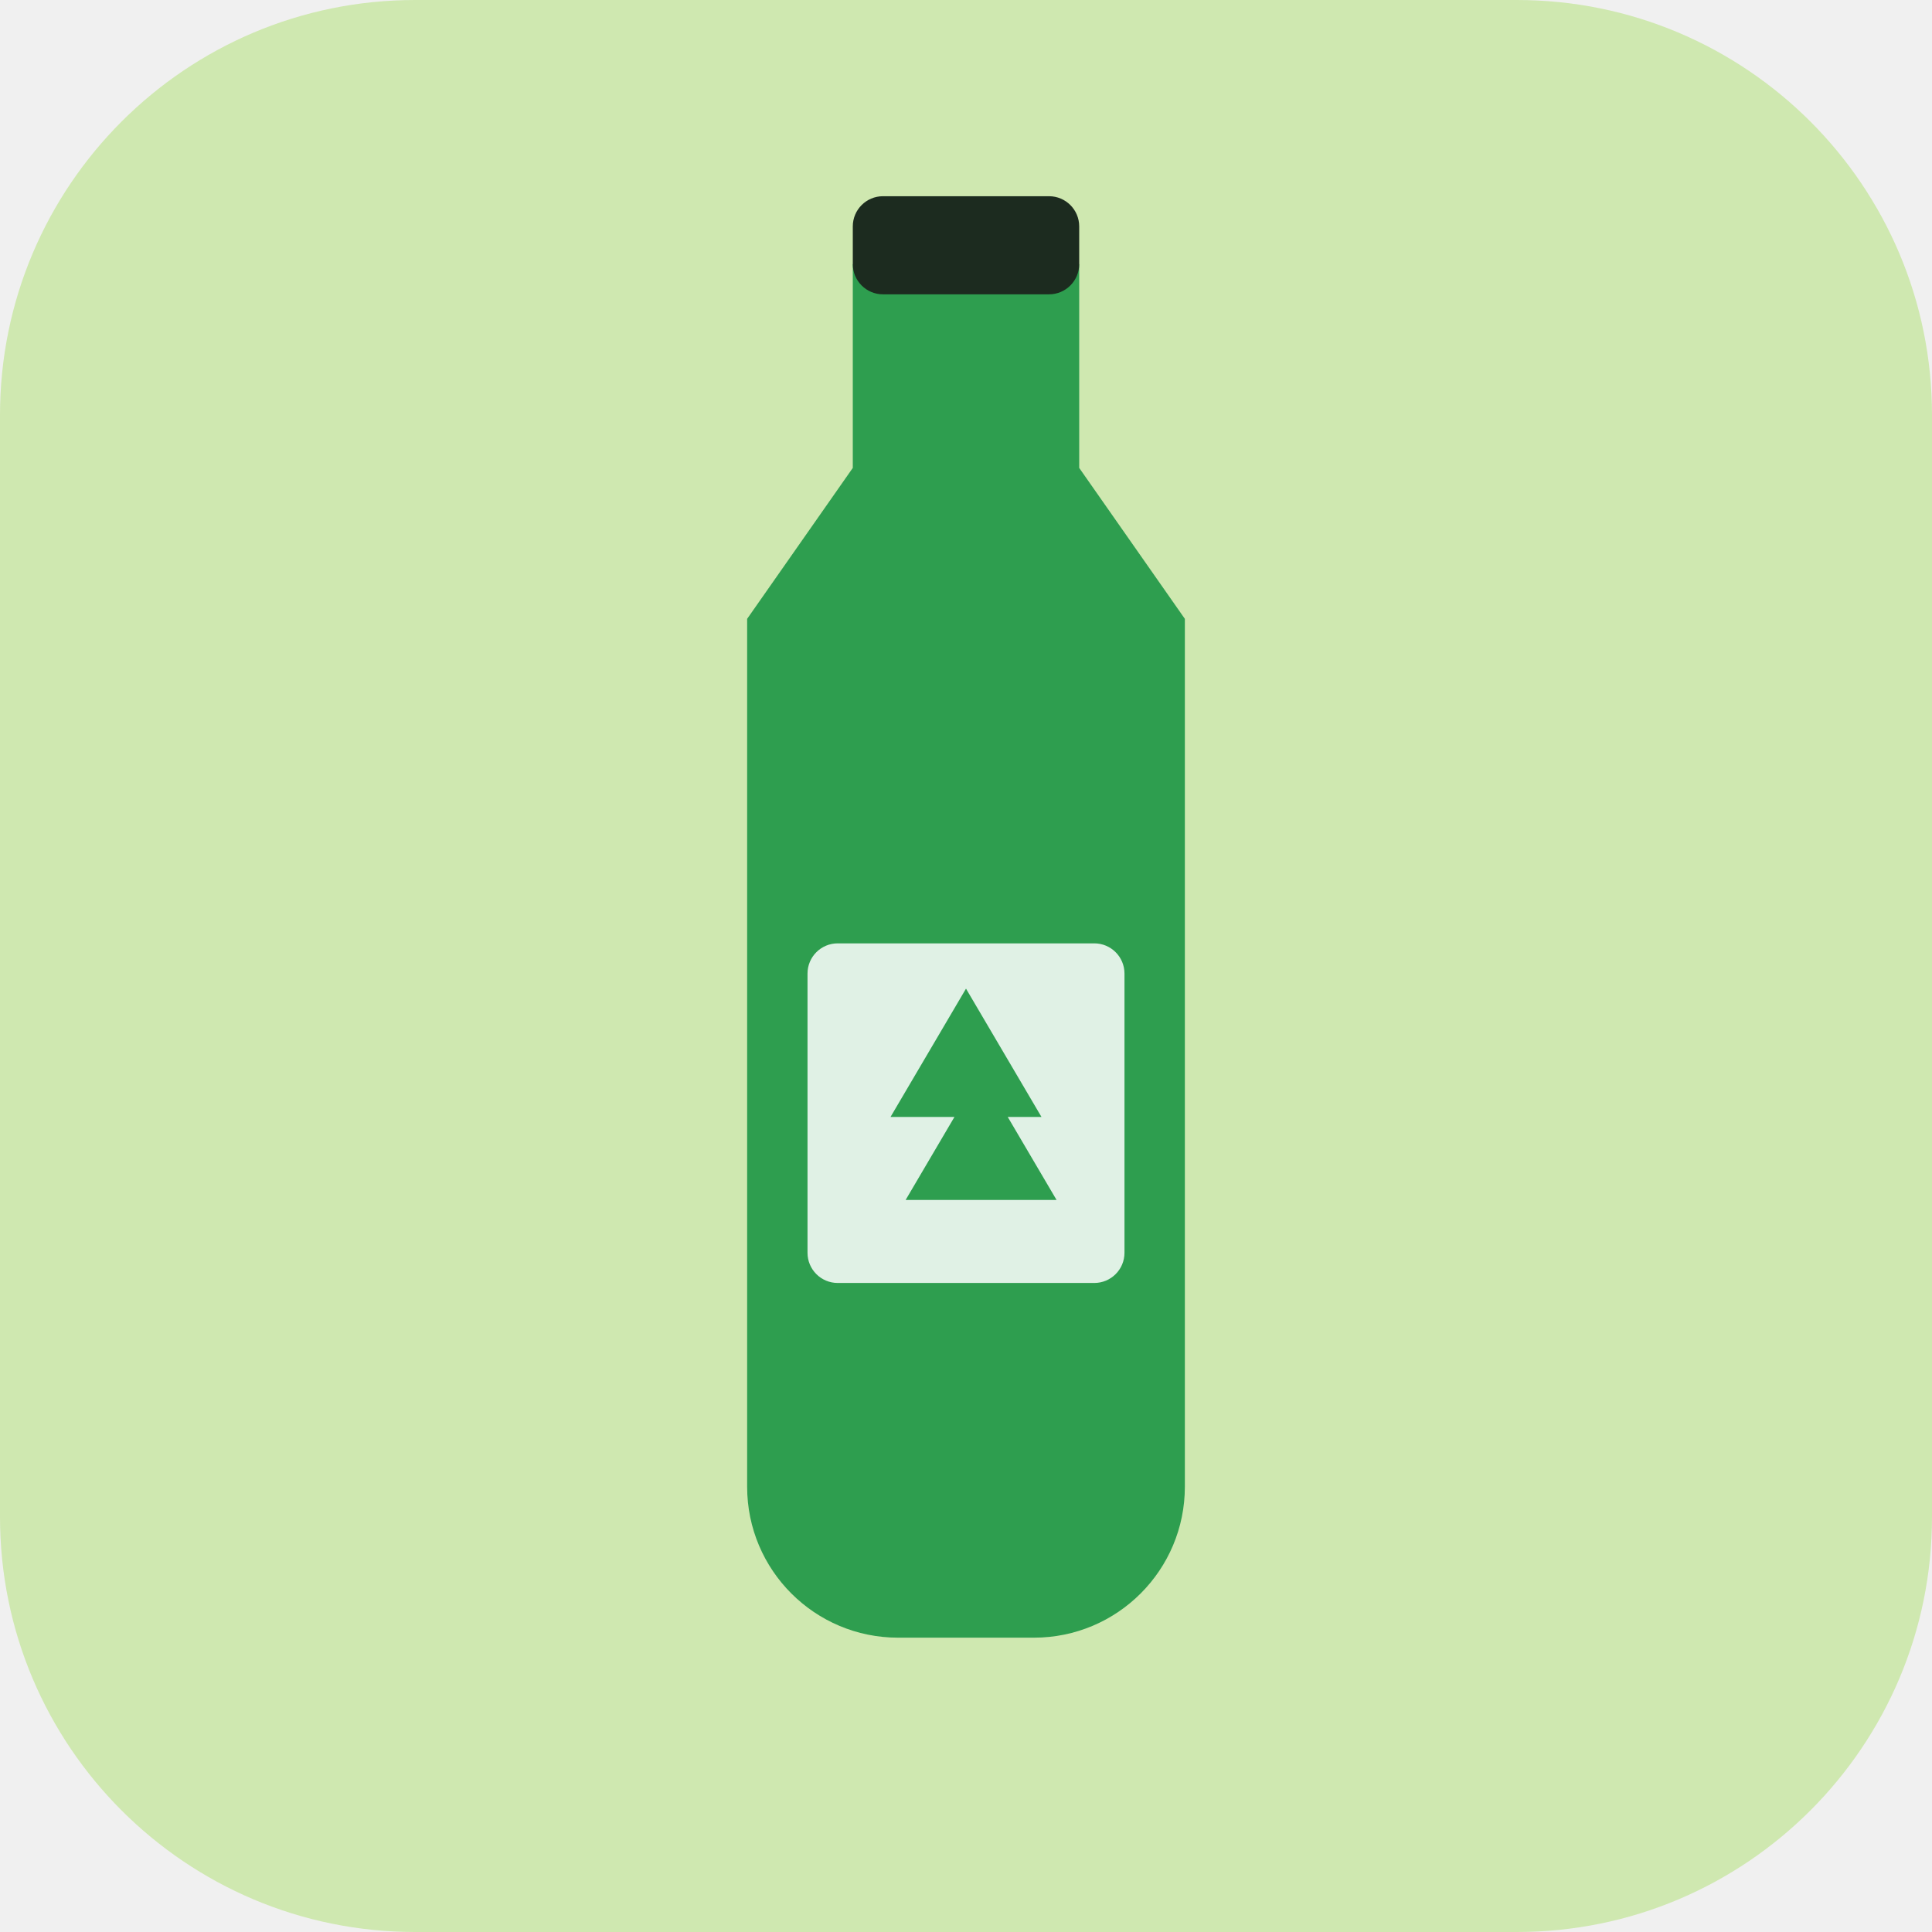
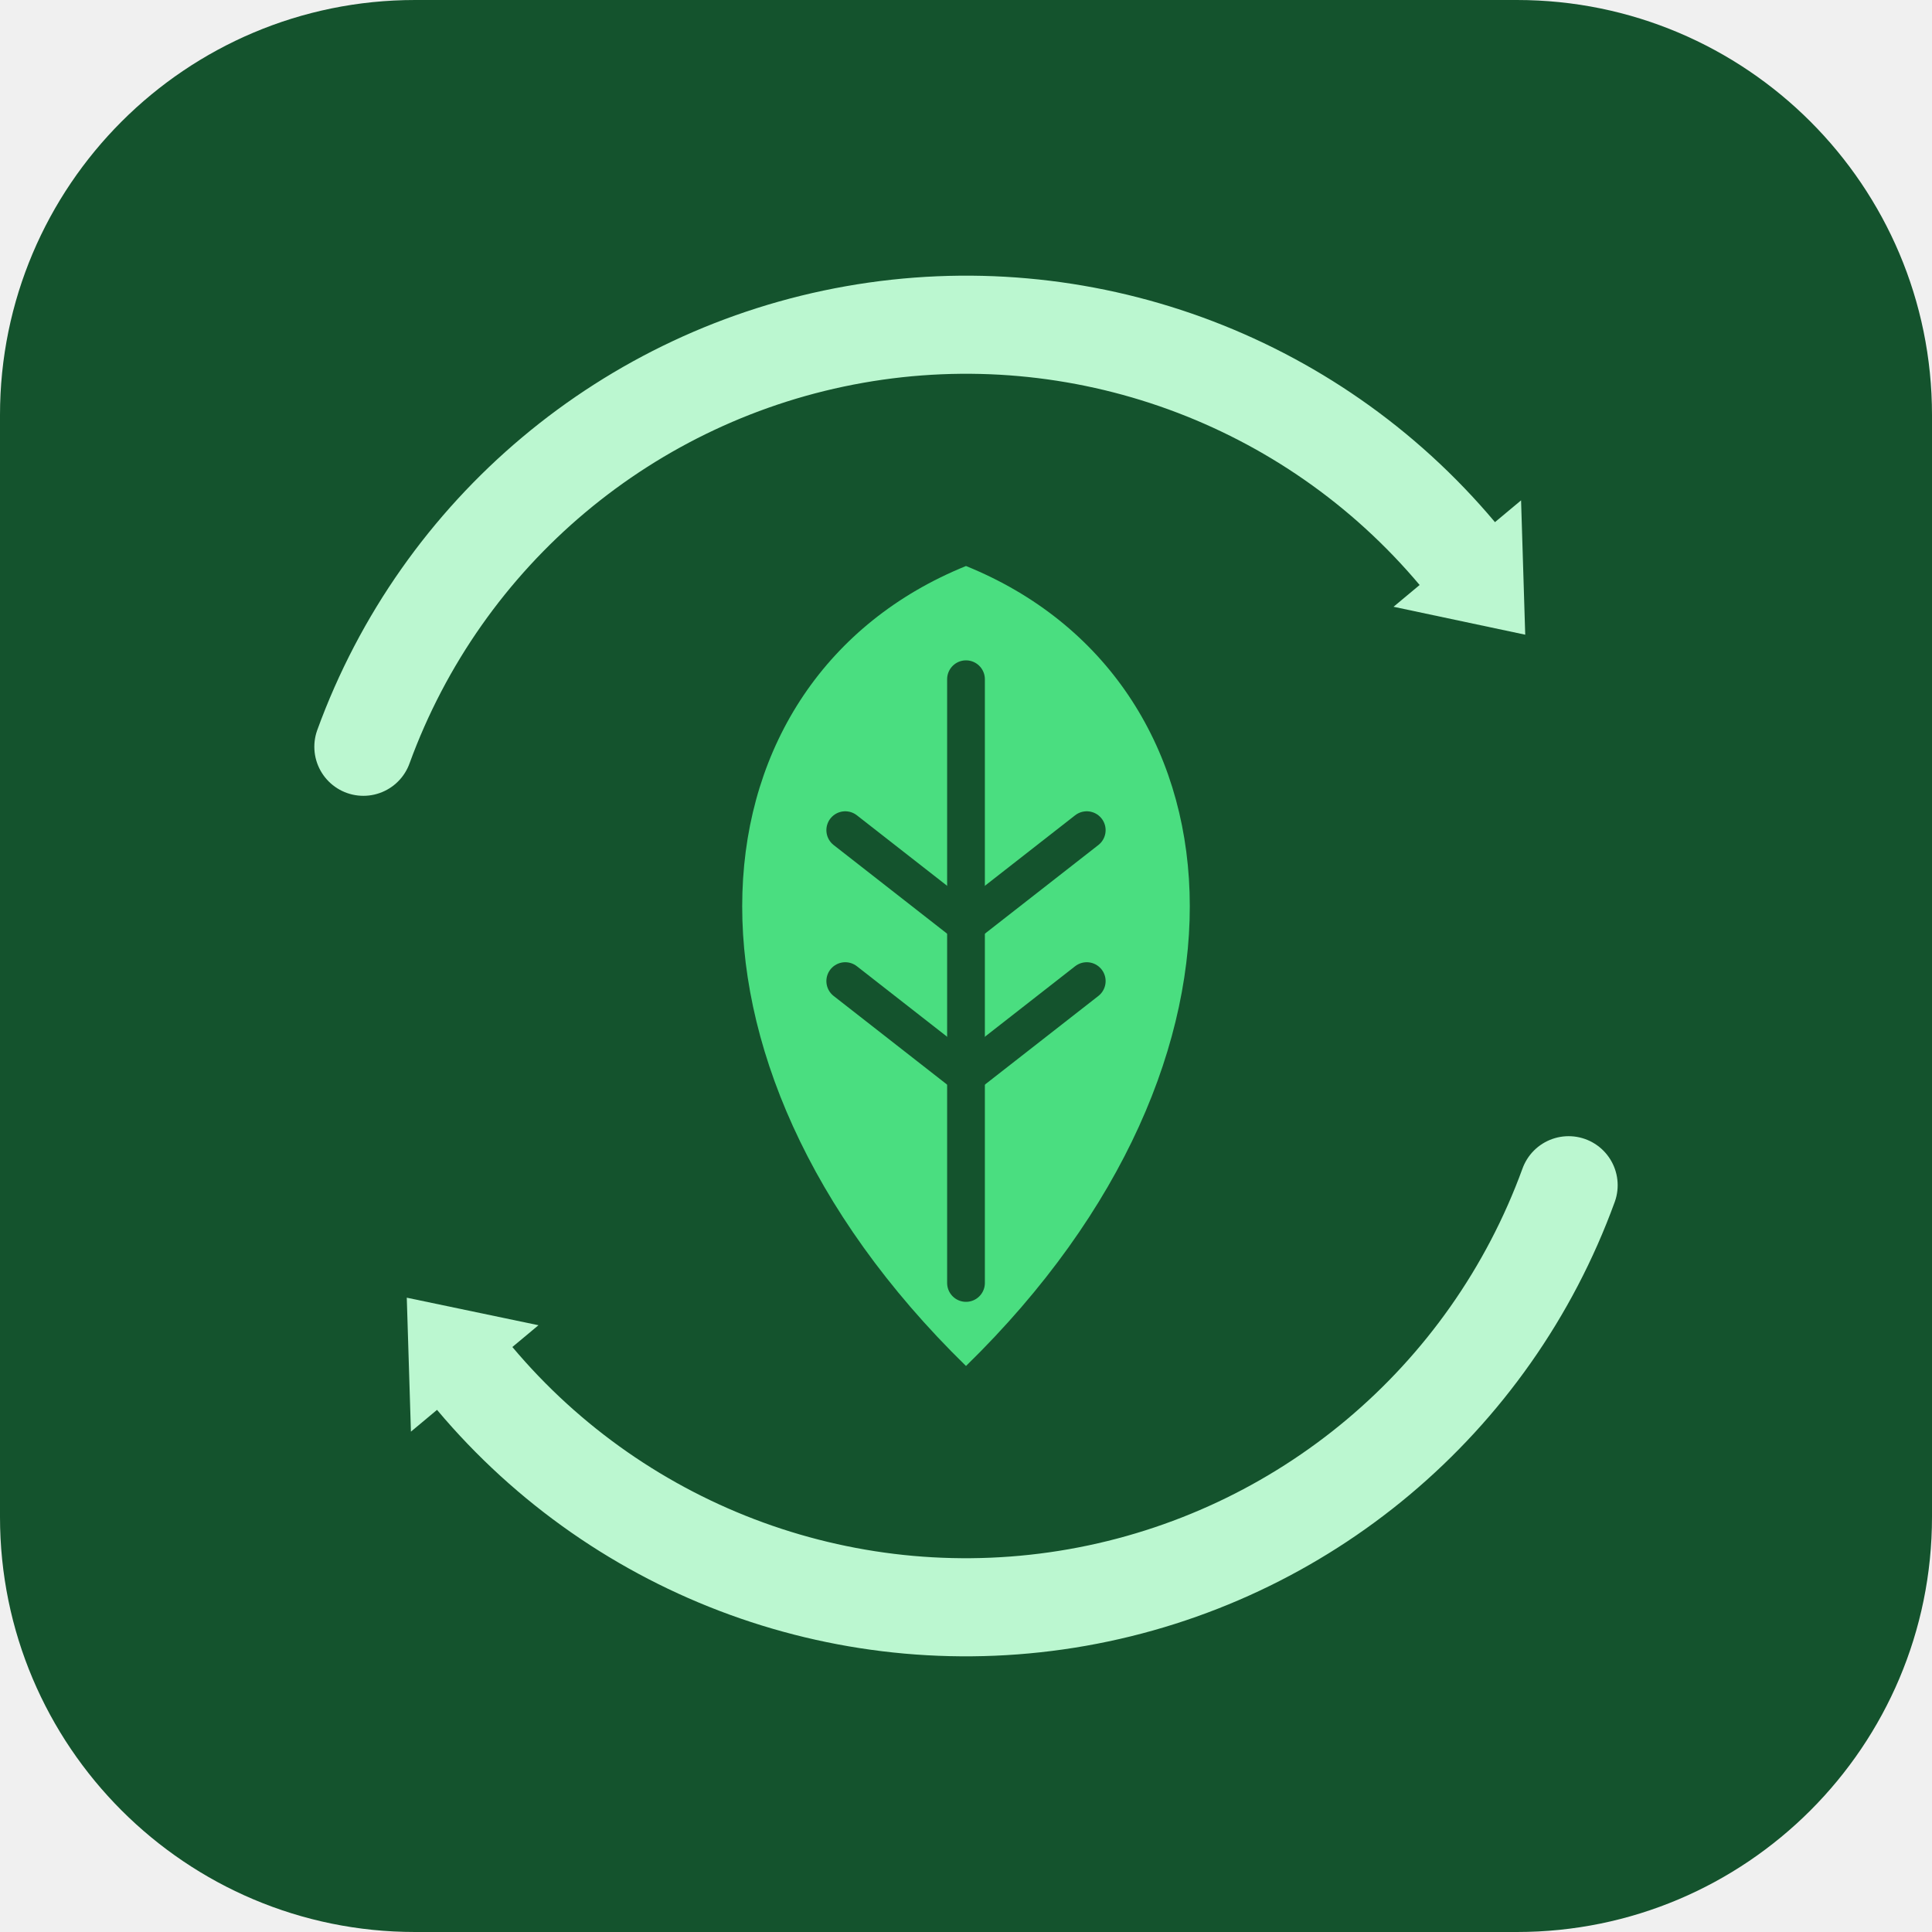
<svg xmlns="http://www.w3.org/2000/svg" viewBox="0 0 512 512">
-   <rect width="512" height="512" rx="110" fill="#cfe8b0" />
-   <path d="M226 70h60v54l28 40v230a40 40 0 0 1-40 40h-36a40 40 0 0 1-40-40V164l28-40z" fill="#2e9e4f" />
-   <rect x="226" y="52" width="60" height="26" rx="8" fill="#1c2b1f" />
-   <rect x="214" y="250" width="84" height="90" rx="8" fill="#fff" opacity=".85" />
-   <path d="M256 262l20 34h-40zM240 318l20-34 20 34z" fill="#2e9e4f" />
+   <rect width="512" height="512" rx="110" fill="#14532d" />
+   <g stroke="#bbf7d0" stroke-width="26" stroke-linecap="round" fill="none">
+     <path d="M96.3 197.9A170 170 0 0 1 386.2 146.7" />
+     <path d="M415.7 314.1A170 170 0 0 1 125.8 365.3" />
+   </g>
+   <g fill="#bbf7d0">
+     <path d="M404.2 168.2L403.1 132.6L369.3 160.8z" />
+     <path d="M107.8 343.9L108.9 379.4L142.7 351.2z" />
+   </g>
+   <path d="M256 150C330 180 340 280 256 362C172 280 182 180 256 150z" fill="#4ade80" />
+   <g stroke="#14532d" stroke-width="10" stroke-linecap="round" fill="none">
+     <path d="M256 180V340" />
+     <path d="M256 245L288 220M256 285L288 260M256 245L224 220M256 285L224 260" />
+   </g>
</svg>
